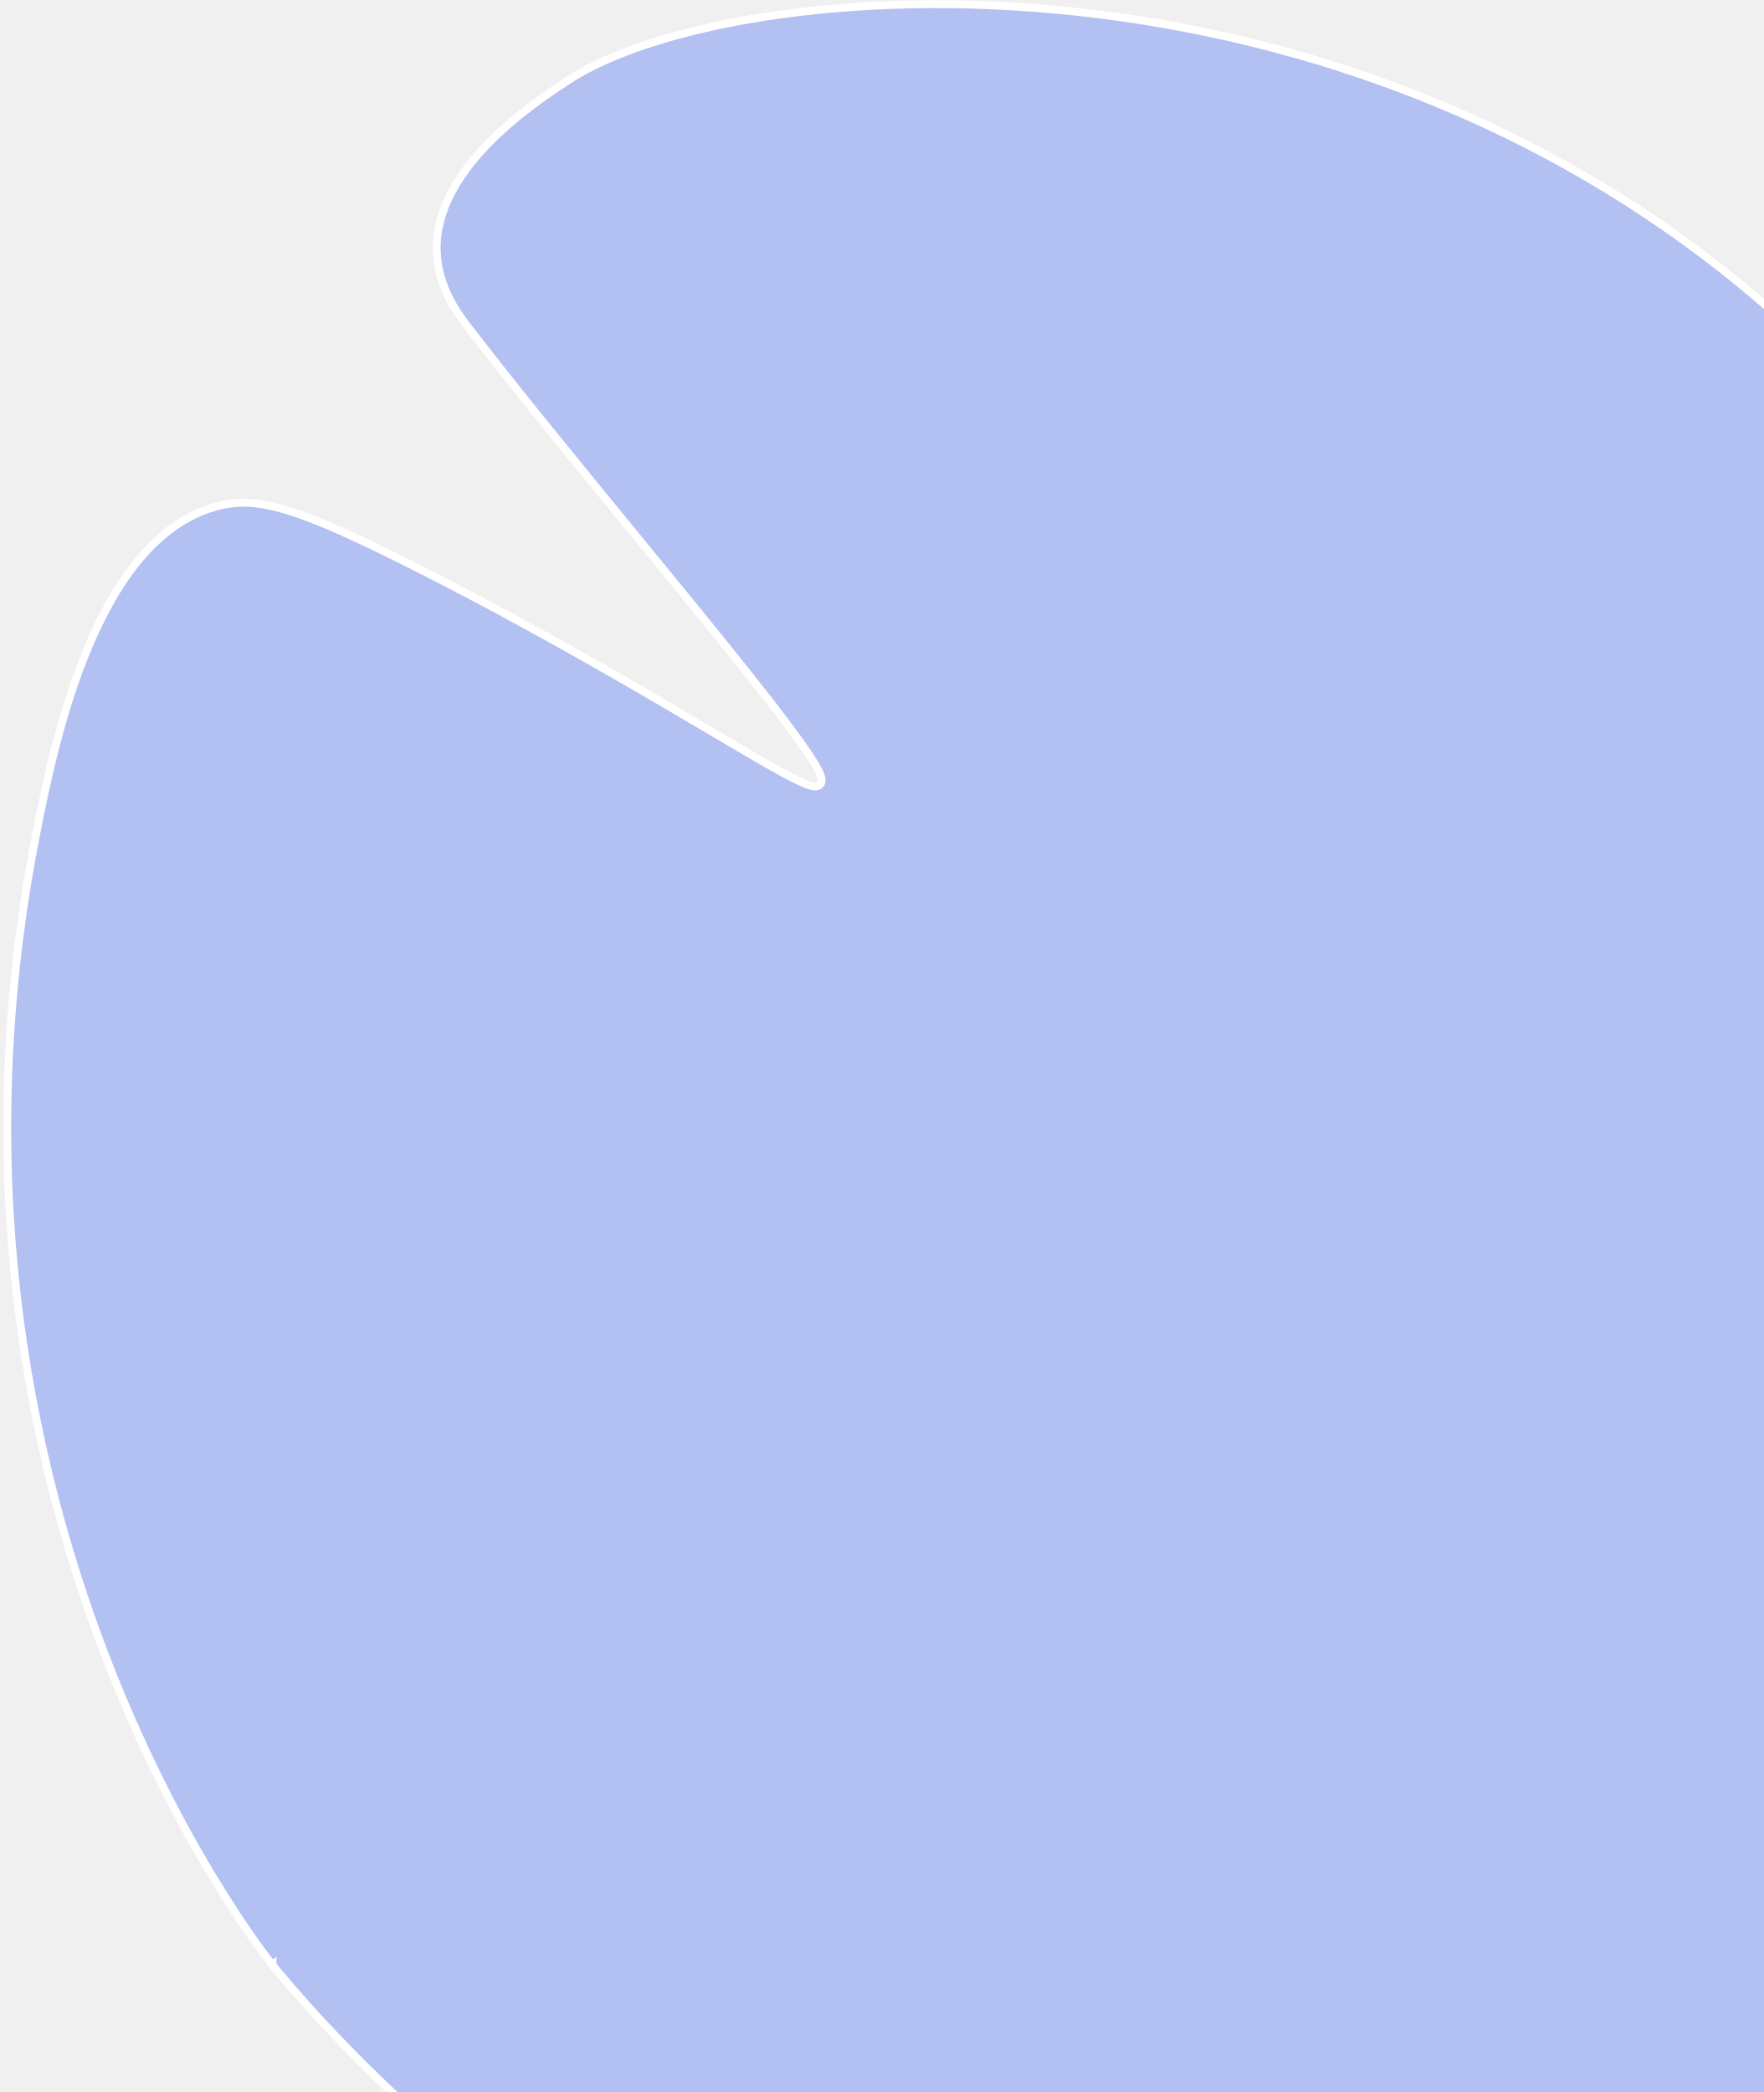
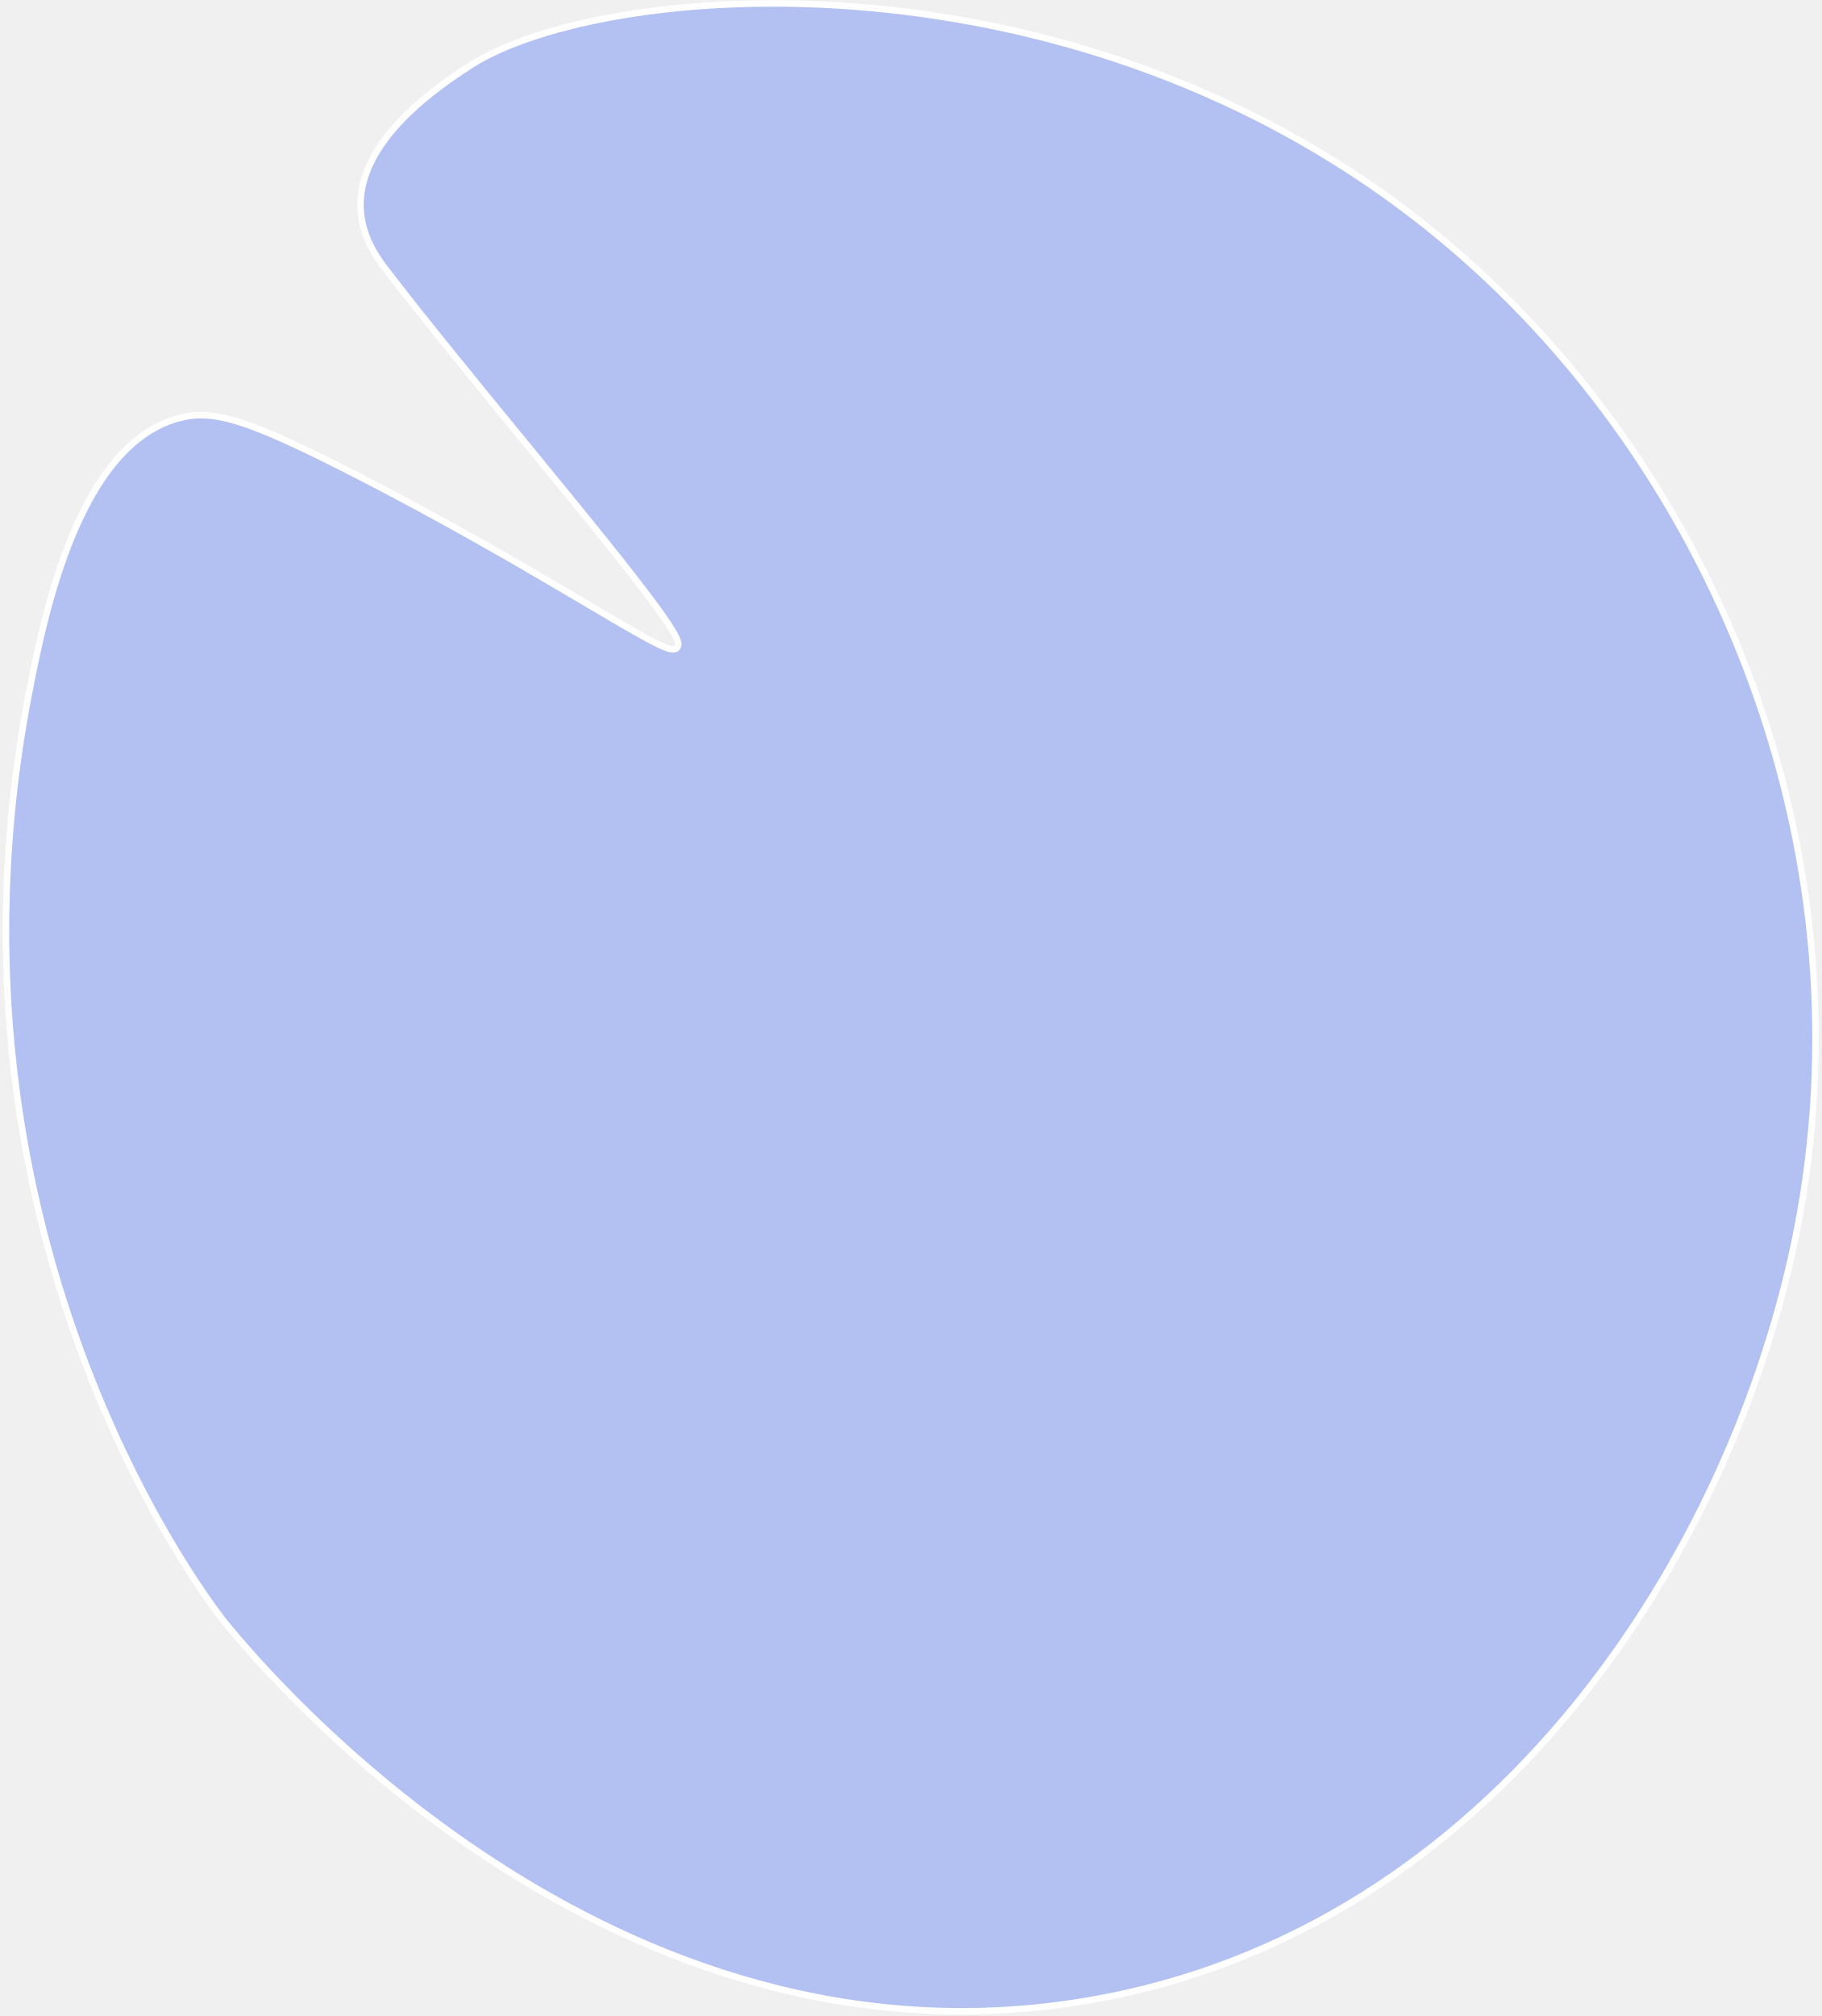
- <svg xmlns="http://www.w3.org/2000/svg" width="338" height="401" viewBox="0 0 338 401" fill="none">
-   <path d="M52.224 376.648L52.224 376.647L51.643 377.121L51.643 377.121C52.224 376.647 52.224 376.647 52.224 376.647L52.222 376.644L52.213 376.633L52.176 376.588C52.143 376.547 52.094 376.485 52.028 376.402C51.897 376.236 51.701 375.986 51.446 375.653C50.937 374.989 50.191 373.995 49.25 372.682C47.367 370.056 44.702 366.156 41.583 361.067C35.343 350.888 27.285 335.958 20.025 316.965C5.505 278.983 -5.824 224.763 6.945 159.808L6.209 159.663L6.945 159.807C8.736 150.698 11.632 136.542 16.982 123.874C22.349 111.167 30.086 100.195 41.423 97.105L41.226 96.382L41.423 97.105C45.34 96.037 49.198 96.04 55.06 97.823C60.959 99.616 68.84 103.197 80.783 109.264C102.877 120.496 121.333 131.327 134.482 139.093C135.037 139.421 135.583 139.744 136.12 140.061C141.928 143.493 146.625 146.268 150.03 148.118C151.885 149.126 153.387 149.876 154.489 150.307C155.034 150.521 155.526 150.674 155.934 150.729C156.272 150.774 156.882 150.799 157.259 150.319C157.511 149.998 157.518 149.615 157.488 149.356C157.457 149.077 157.365 148.775 157.245 148.471C157.003 147.857 156.587 147.083 156.037 146.182C154.931 144.371 153.21 141.929 151.023 139.005C146.645 133.152 140.35 125.301 133.243 116.574C129.676 112.193 125.904 107.591 122.065 102.908C110.596 88.915 98.53 74.195 89.55 62.477L89.55 62.477C87.73 60.104 83.989 55.077 83.724 48.291C83.418 40.428 87.904 33.364 93.446 27.64C98.972 21.934 105.429 17.68 108.846 15.43L108.851 15.426C116.642 10.3 129.88 5.812 146.742 3.202C163.584 0.595 183.979 -0.128 206.04 2.227C250.163 6.937 300.9 23.955 343.204 62.778C400.431 115.303 433.898 200.076 417.323 285.199C402.873 359.353 347.673 448.181 252.634 464.403C197.205 473.864 149.599 455 114.576 432.205C79.551 409.41 57.168 382.72 52.224 376.648Z" fill="#B2C0F2" stroke="white" stroke-width="1.5" />
+ <svg xmlns="http://www.w3.org/2000/svg" width="423" height="468" viewBox="0 0 423 468" fill="none">
+   <path d="M52.223 376.648L52.223 376.648L51.642 377.122L51.642 377.122C52.223 376.648 52.223 376.648 52.223 376.648L52.221 376.645L52.212 376.634L52.175 376.589C52.142 376.548 52.093 376.485 52.027 376.402C51.896 376.236 51.7 375.986 51.445 375.654C50.936 374.99 50.19 373.996 49.249 372.683C47.366 370.057 44.701 366.157 41.581 361.067C35.342 350.889 27.284 335.958 20.024 316.966C5.504 278.983 -5.825 224.763 6.944 159.808L6.209 159.664L6.944 159.808C8.735 150.699 11.631 136.542 16.981 123.875C22.348 111.168 30.085 100.196 41.422 97.106L41.225 96.382L41.422 97.106C45.339 96.038 49.197 96.041 55.059 97.823C60.958 99.617 68.839 103.198 80.782 109.265C102.876 120.497 121.332 131.328 134.481 139.094C135.036 139.422 135.582 139.745 136.119 140.062C141.928 143.494 146.624 146.268 150.029 148.118C151.884 149.127 153.386 149.877 154.488 150.308C155.033 150.522 155.525 150.675 155.933 150.73C156.271 150.775 156.881 150.799 157.258 150.32C157.51 149.998 157.517 149.616 157.487 149.356C157.456 149.078 157.364 148.776 157.244 148.472C157.002 147.858 156.586 147.084 156.036 146.183C154.93 144.372 153.209 141.929 151.022 139.006C146.644 133.153 140.349 125.302 133.242 116.574C129.675 112.194 125.903 107.592 122.064 102.909C110.595 88.916 98.529 74.195 89.549 62.477L89.549 62.477C87.729 60.105 83.988 55.078 83.723 48.292C83.417 40.429 87.903 33.364 93.445 27.641C98.971 21.934 105.428 17.681 108.845 15.43L108.85 15.427C116.641 10.301 129.879 5.813 146.741 3.203C163.583 0.596 183.978 -0.128 206.039 2.227C250.162 6.938 300.899 23.956 343.203 62.779C400.43 115.304 433.897 200.077 417.322 285.2C402.872 359.354 347.672 448.182 252.633 464.404C197.204 473.865 149.598 455.001 114.575 432.206C79.55 409.411 57.167 382.721 52.223 376.648Z" fill="#B2C0F2" stroke="white" stroke-width="1.5" />
</svg>
